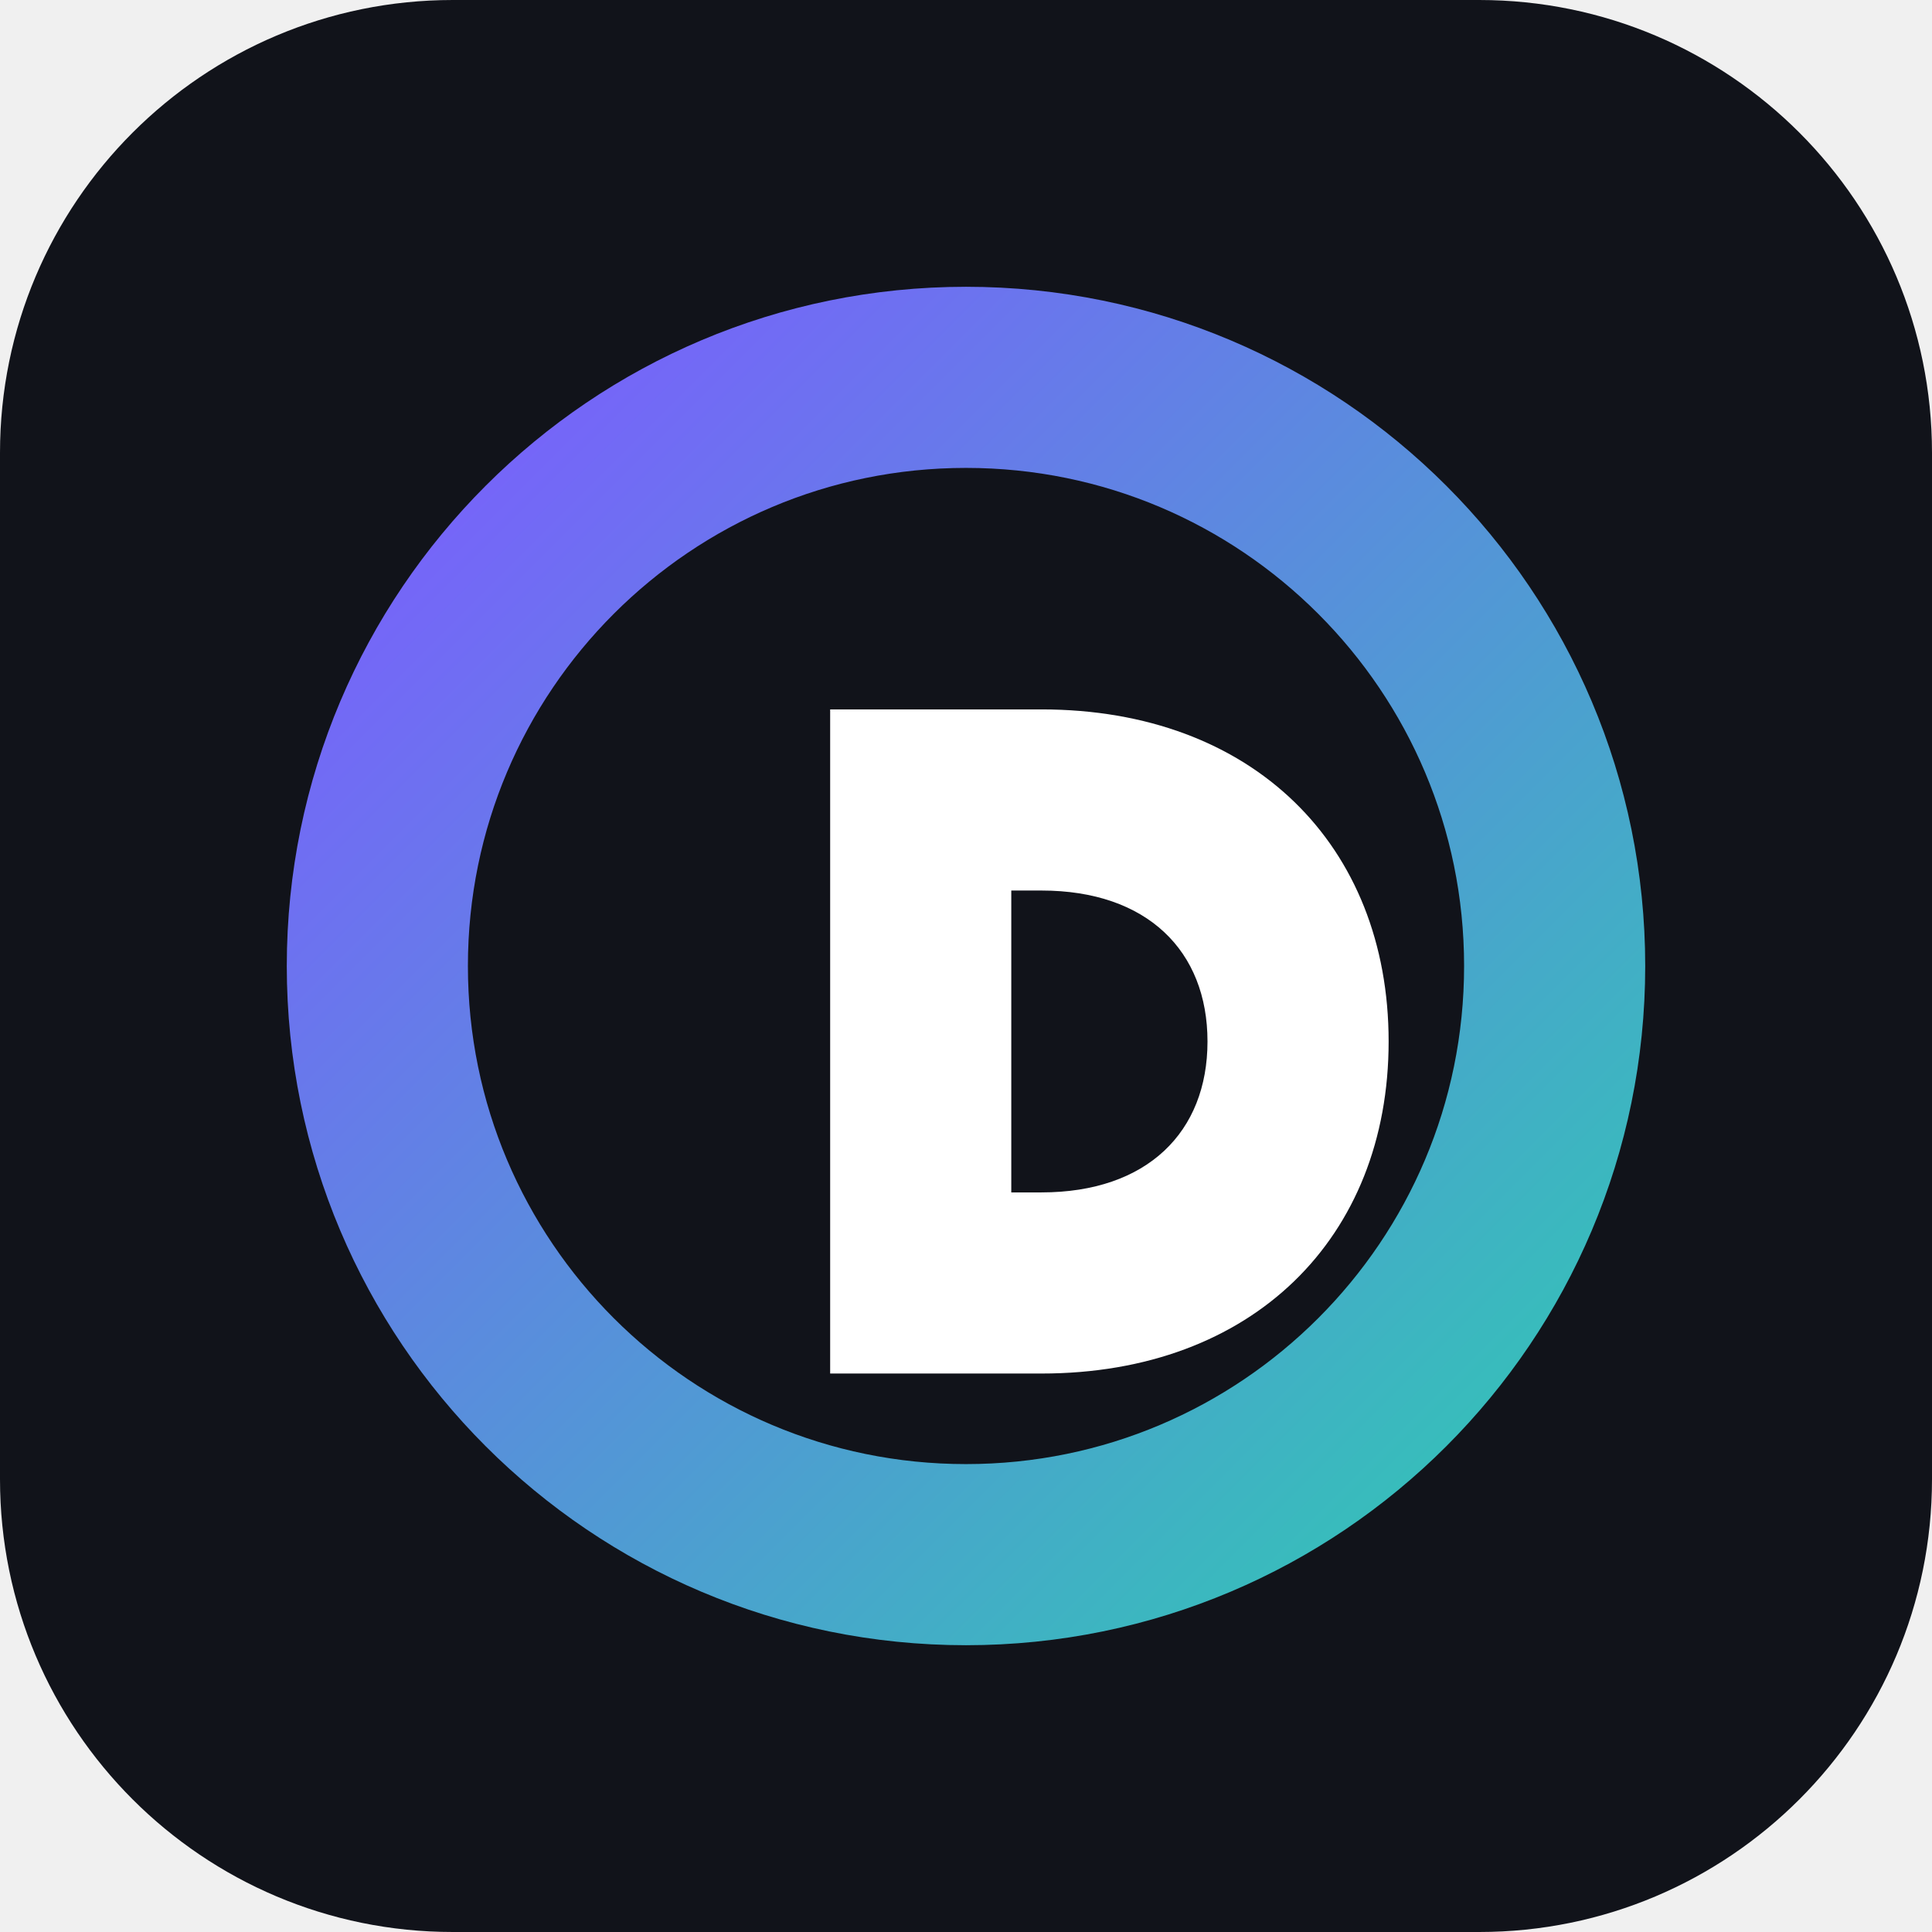
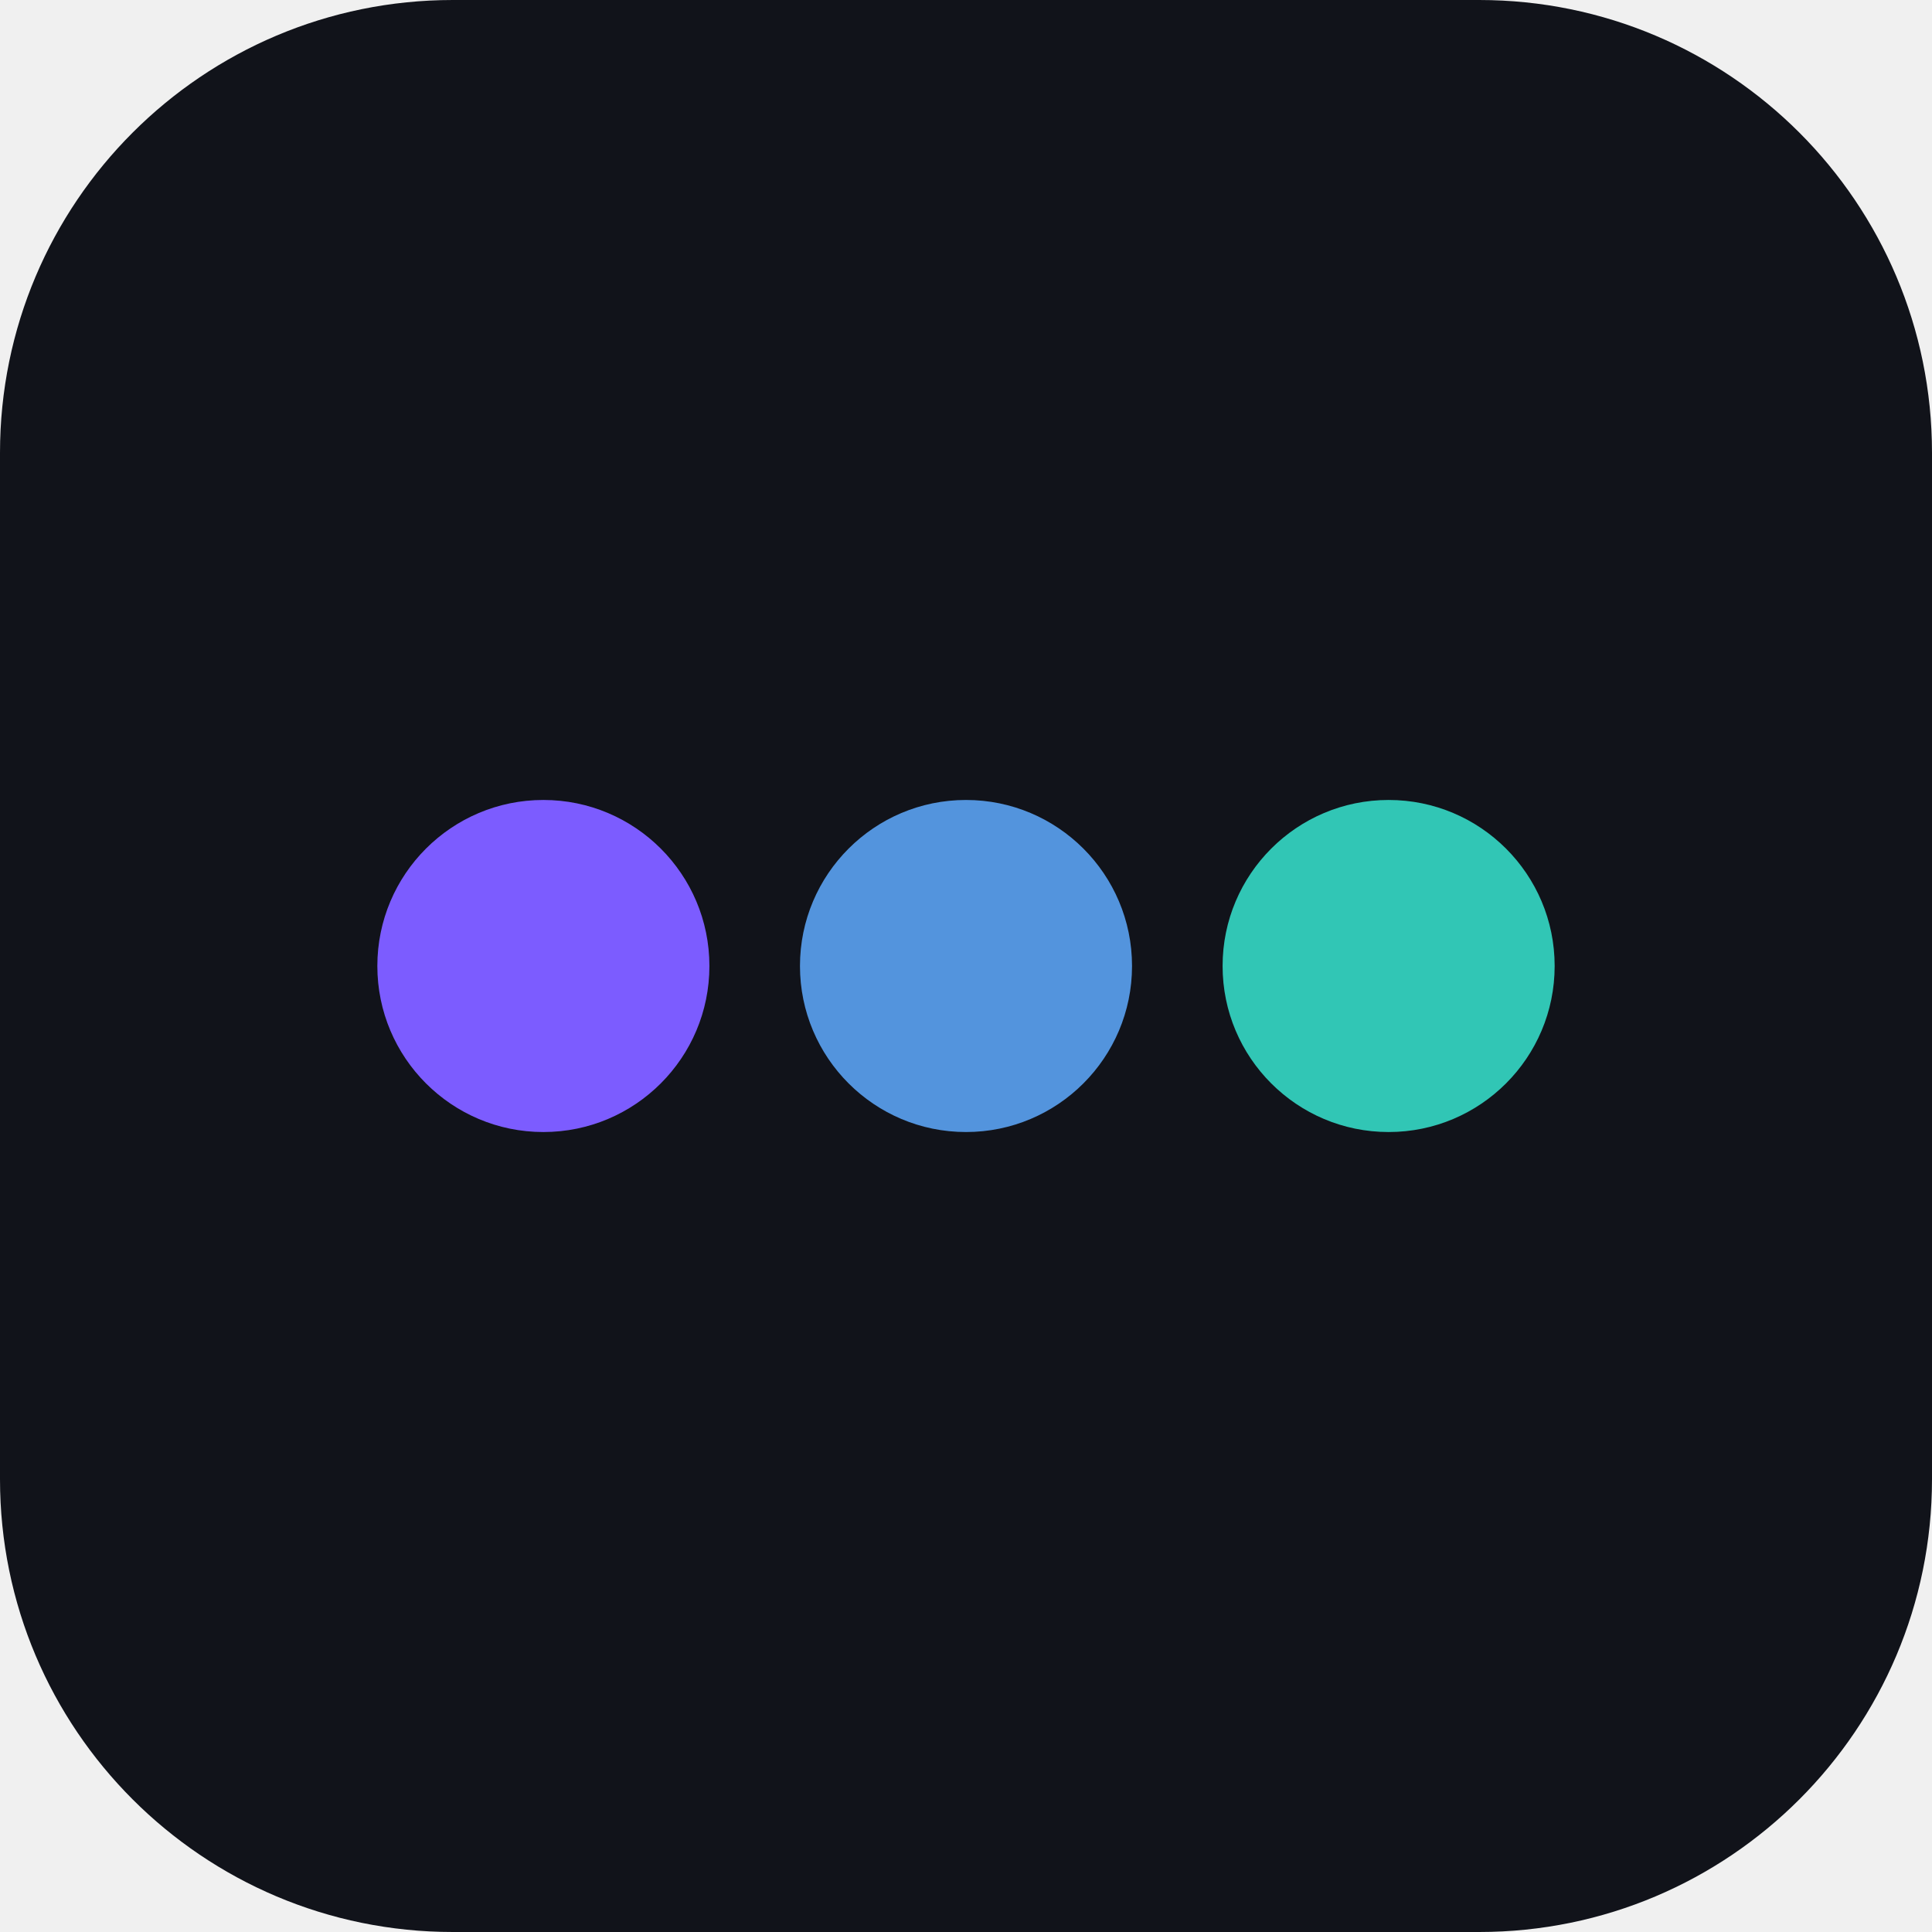
<svg xmlns="http://www.w3.org/2000/svg" viewBox="0 0 128 128">
-   <defs>
-     <linearGradient id="g" x1="0" y1="0" x2="1" y2="1">
-       <stop stop-color="#7c5cff" />
-       <stop offset="1" stop-color="#31c6b5" />
-     </linearGradient>
-   </defs>
  <rect width="128" height="128" rx="30" fill="#11131a" />
-   <circle cx="64" cy="64" r="39" fill="none" stroke="url(#g)" stroke-width="12" />
-   <path d="M55 47h14c14 0 23 9 23 22S83 91 69 91H55V47Zm14 12h-2v20h2c7 0 11-4 11-10s-4-10-11-10Z" fill="#fff" />
+   <circle cx="36" cy="64" r="11" fill="#7c5cff" />
+   <circle cx="64" cy="64" r="11" fill="#5394dd" />
+   <circle cx="92" cy="64" r="11" fill="#31c6b5" />
</svg>
